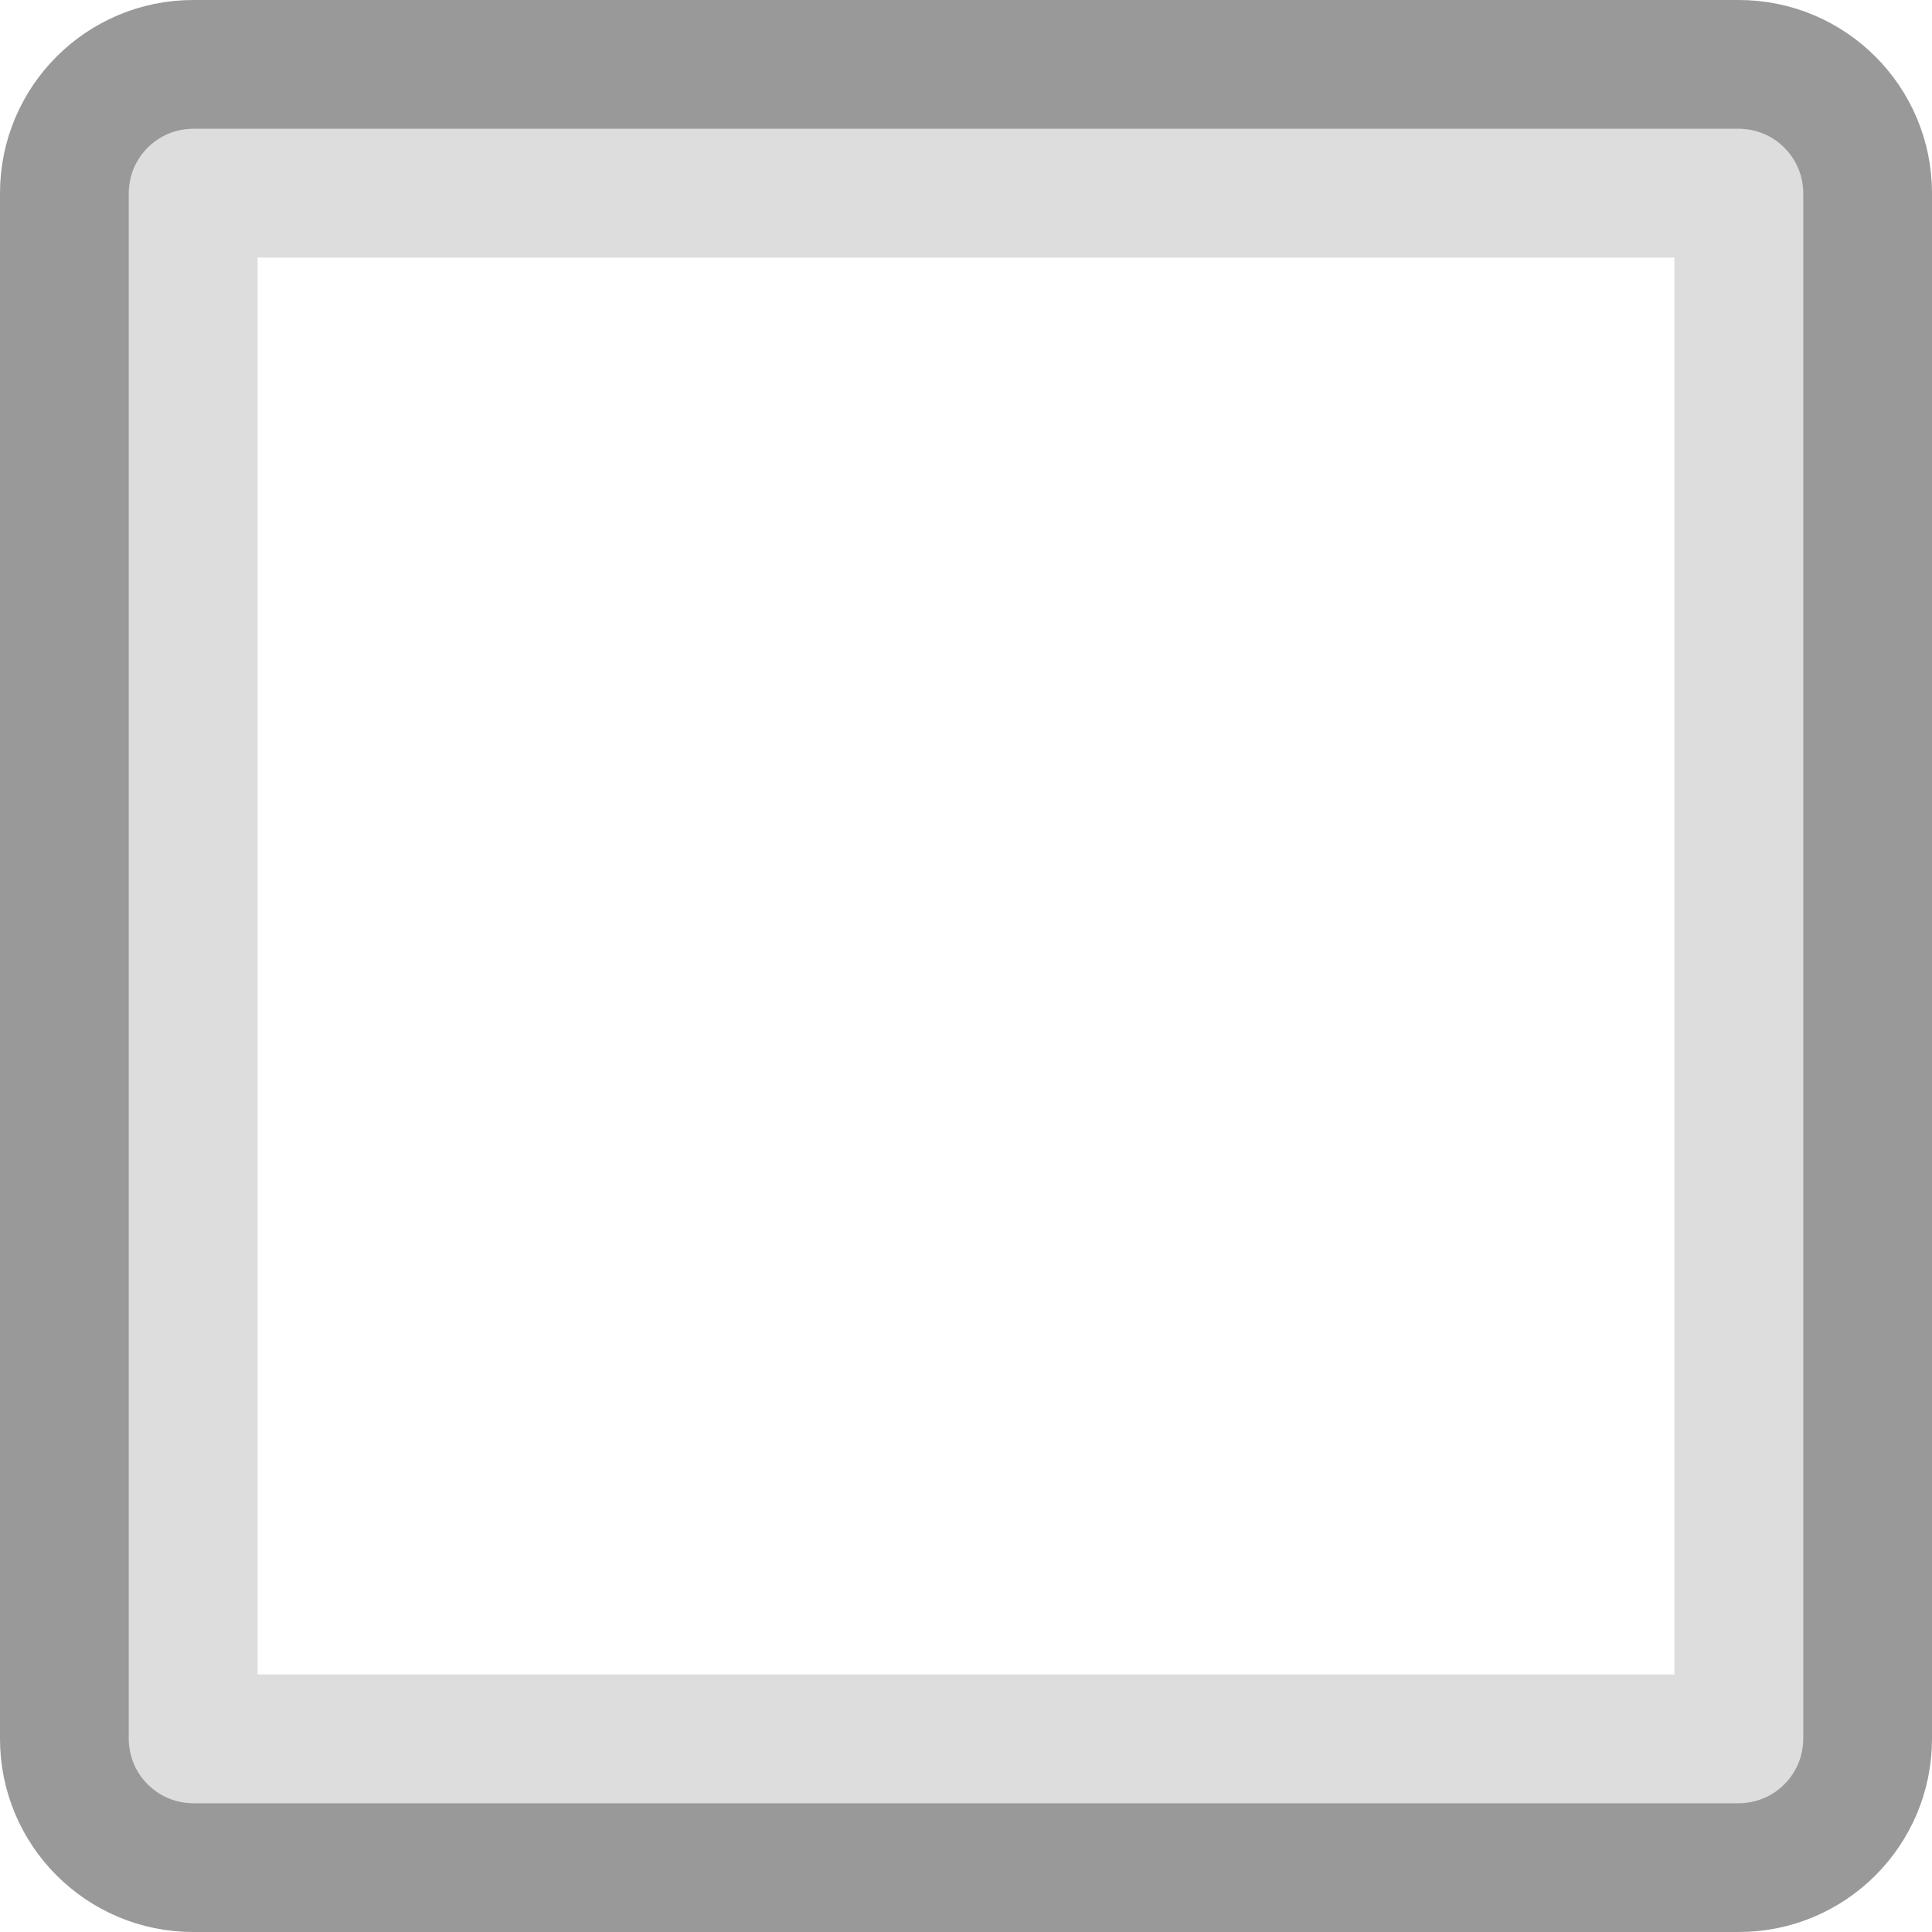
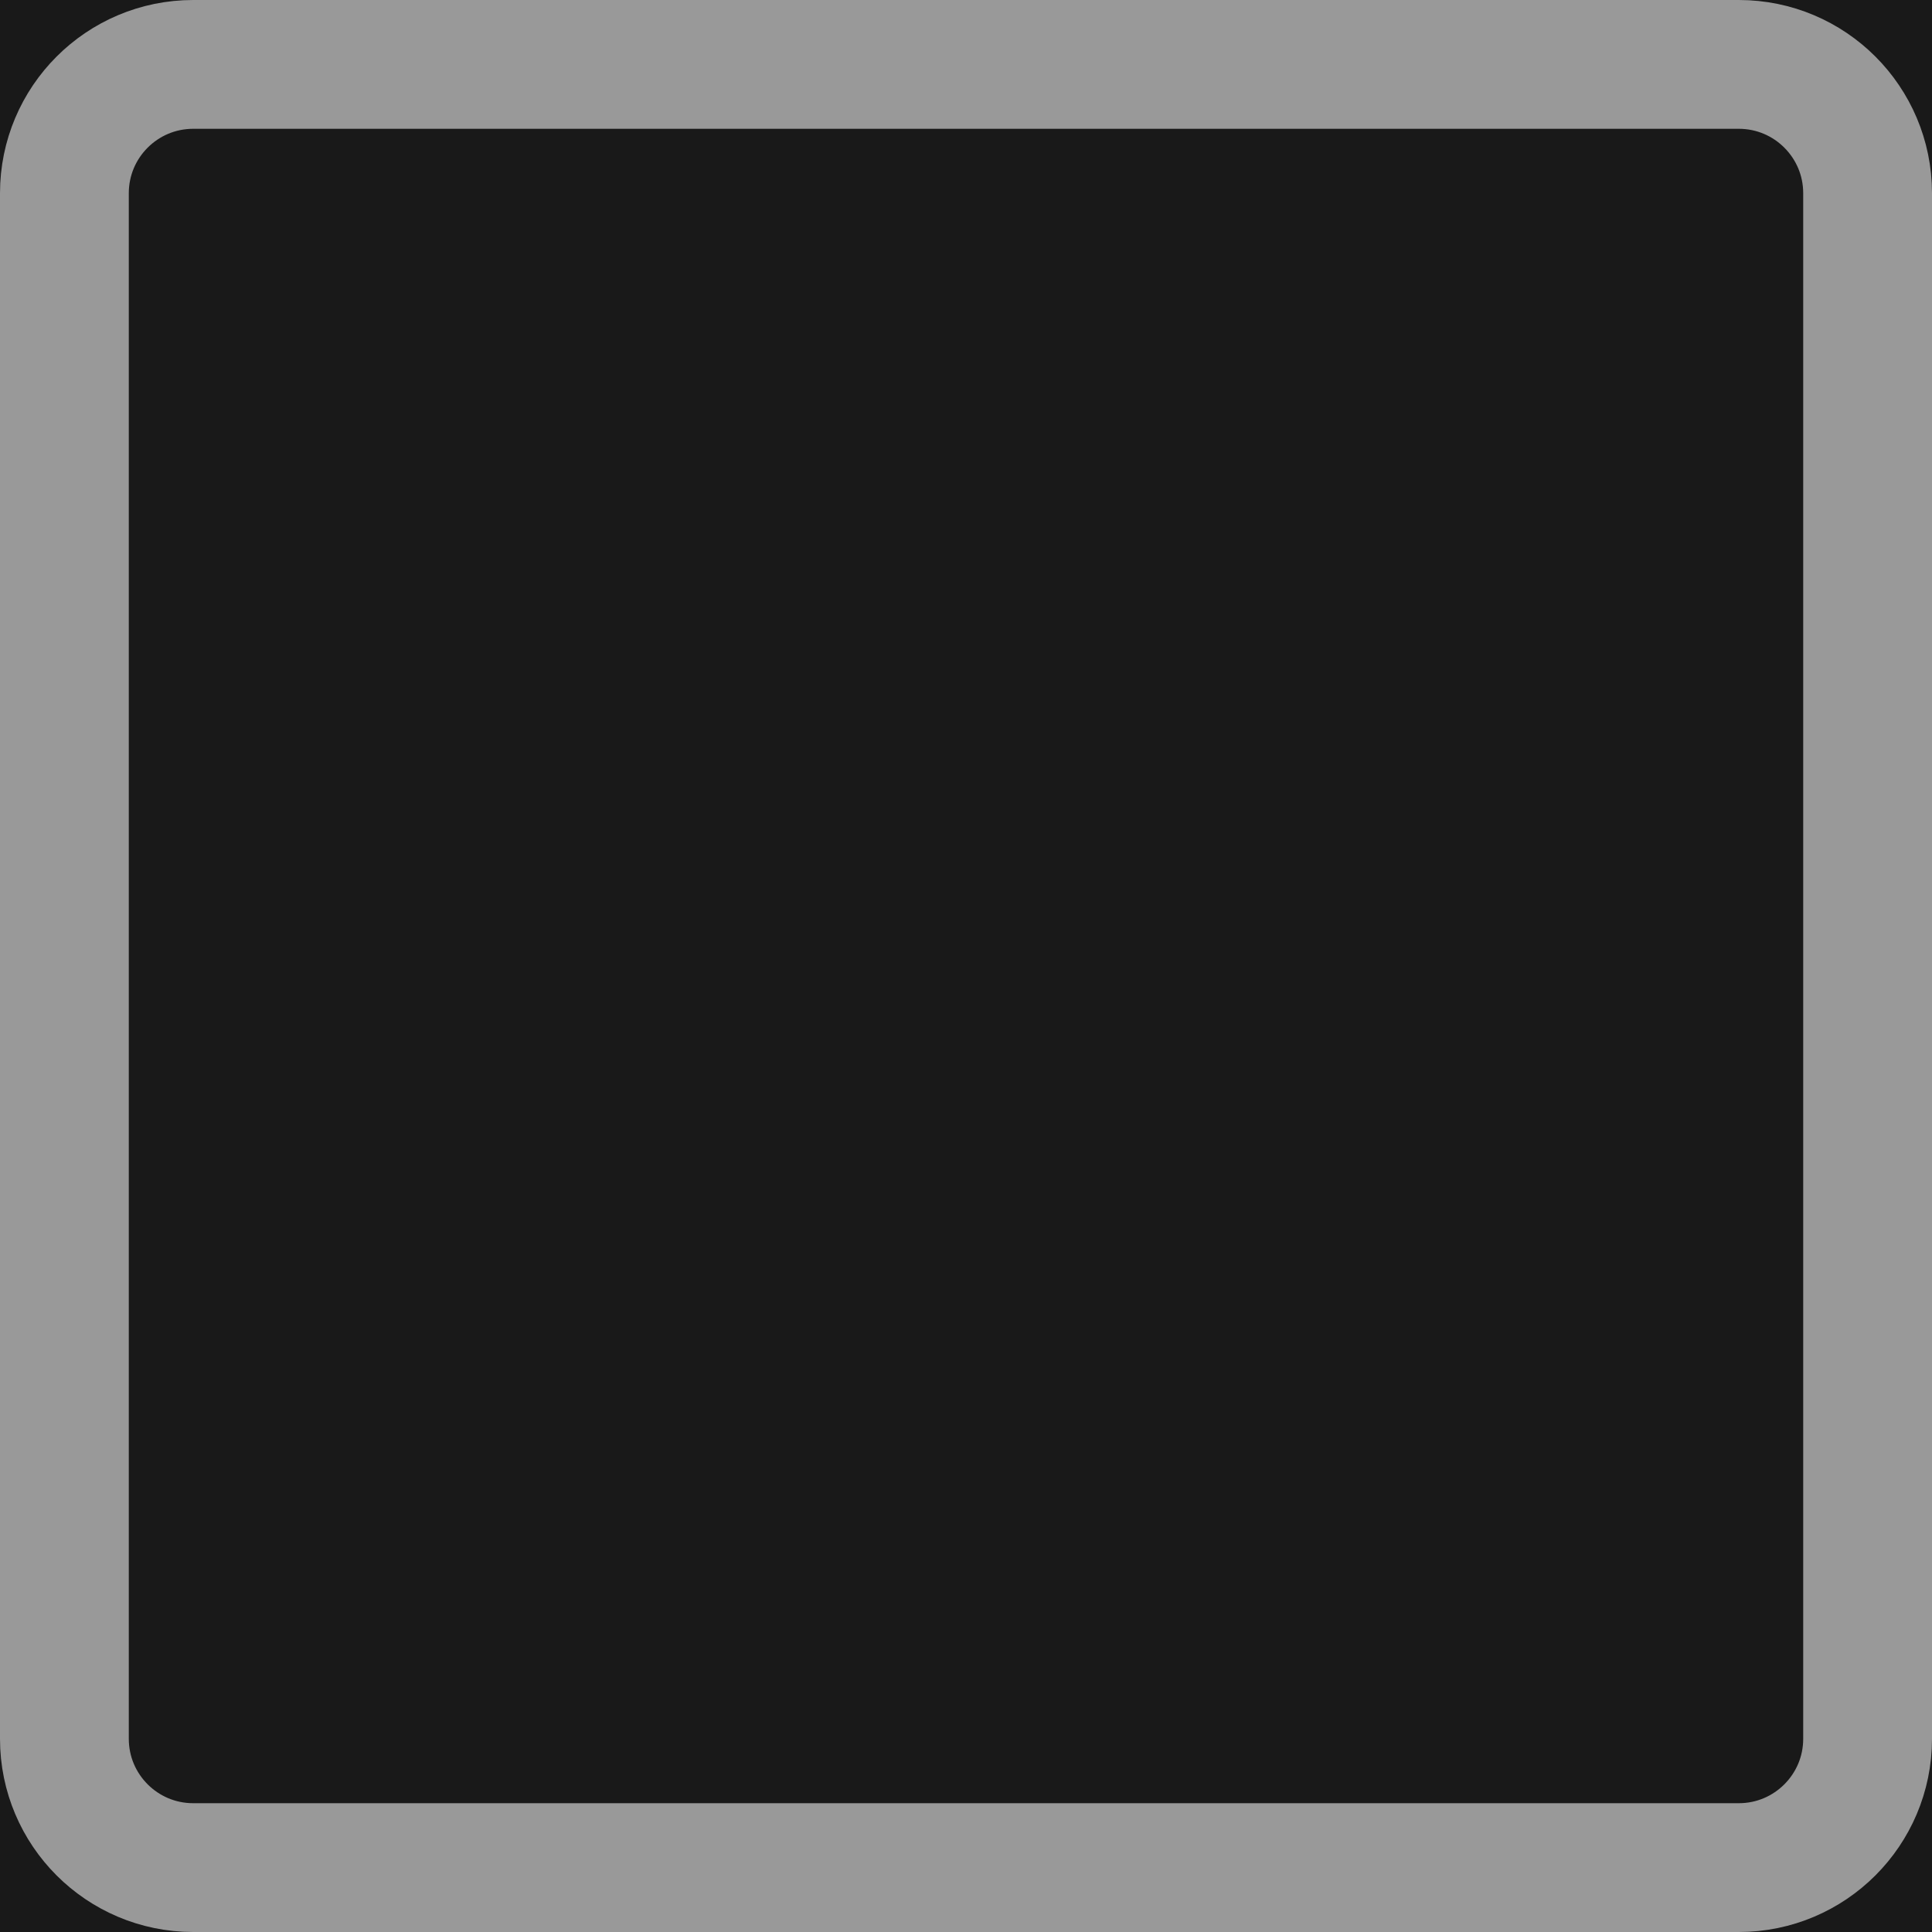
<svg height="15" width="15">
-   <rect x="0" y="0" width="15" height="15" style="fill:#ffffff; stroke-width:0;" />
-   <rect x="1" y="1" width="13" height="13" style="fill:#ffffff; stroke-width:0; var(fill, background_color);" />
-   <rect x="1.5" y="1.5" var-y="mavar" width="12" height="12" style="fill:none; stroke-width:1; stroke:#dddddd; var(stroke, dark_color);" />
+   <rect x="0" y="0" width="15" height="15" style="fill:#191919; stroke-width:0;" />
+   <rect x="1" y="1" width="13" height="13" style="fill:#191919; stroke-width:0; var(fill, background_color);" />
  <rect x="0.5" y="0.5" width="14" height="14" rx="1" ry="1" style="fill:none; stroke-width:1; stroke:#999999; var(stroke, light_color);" />
</svg>
